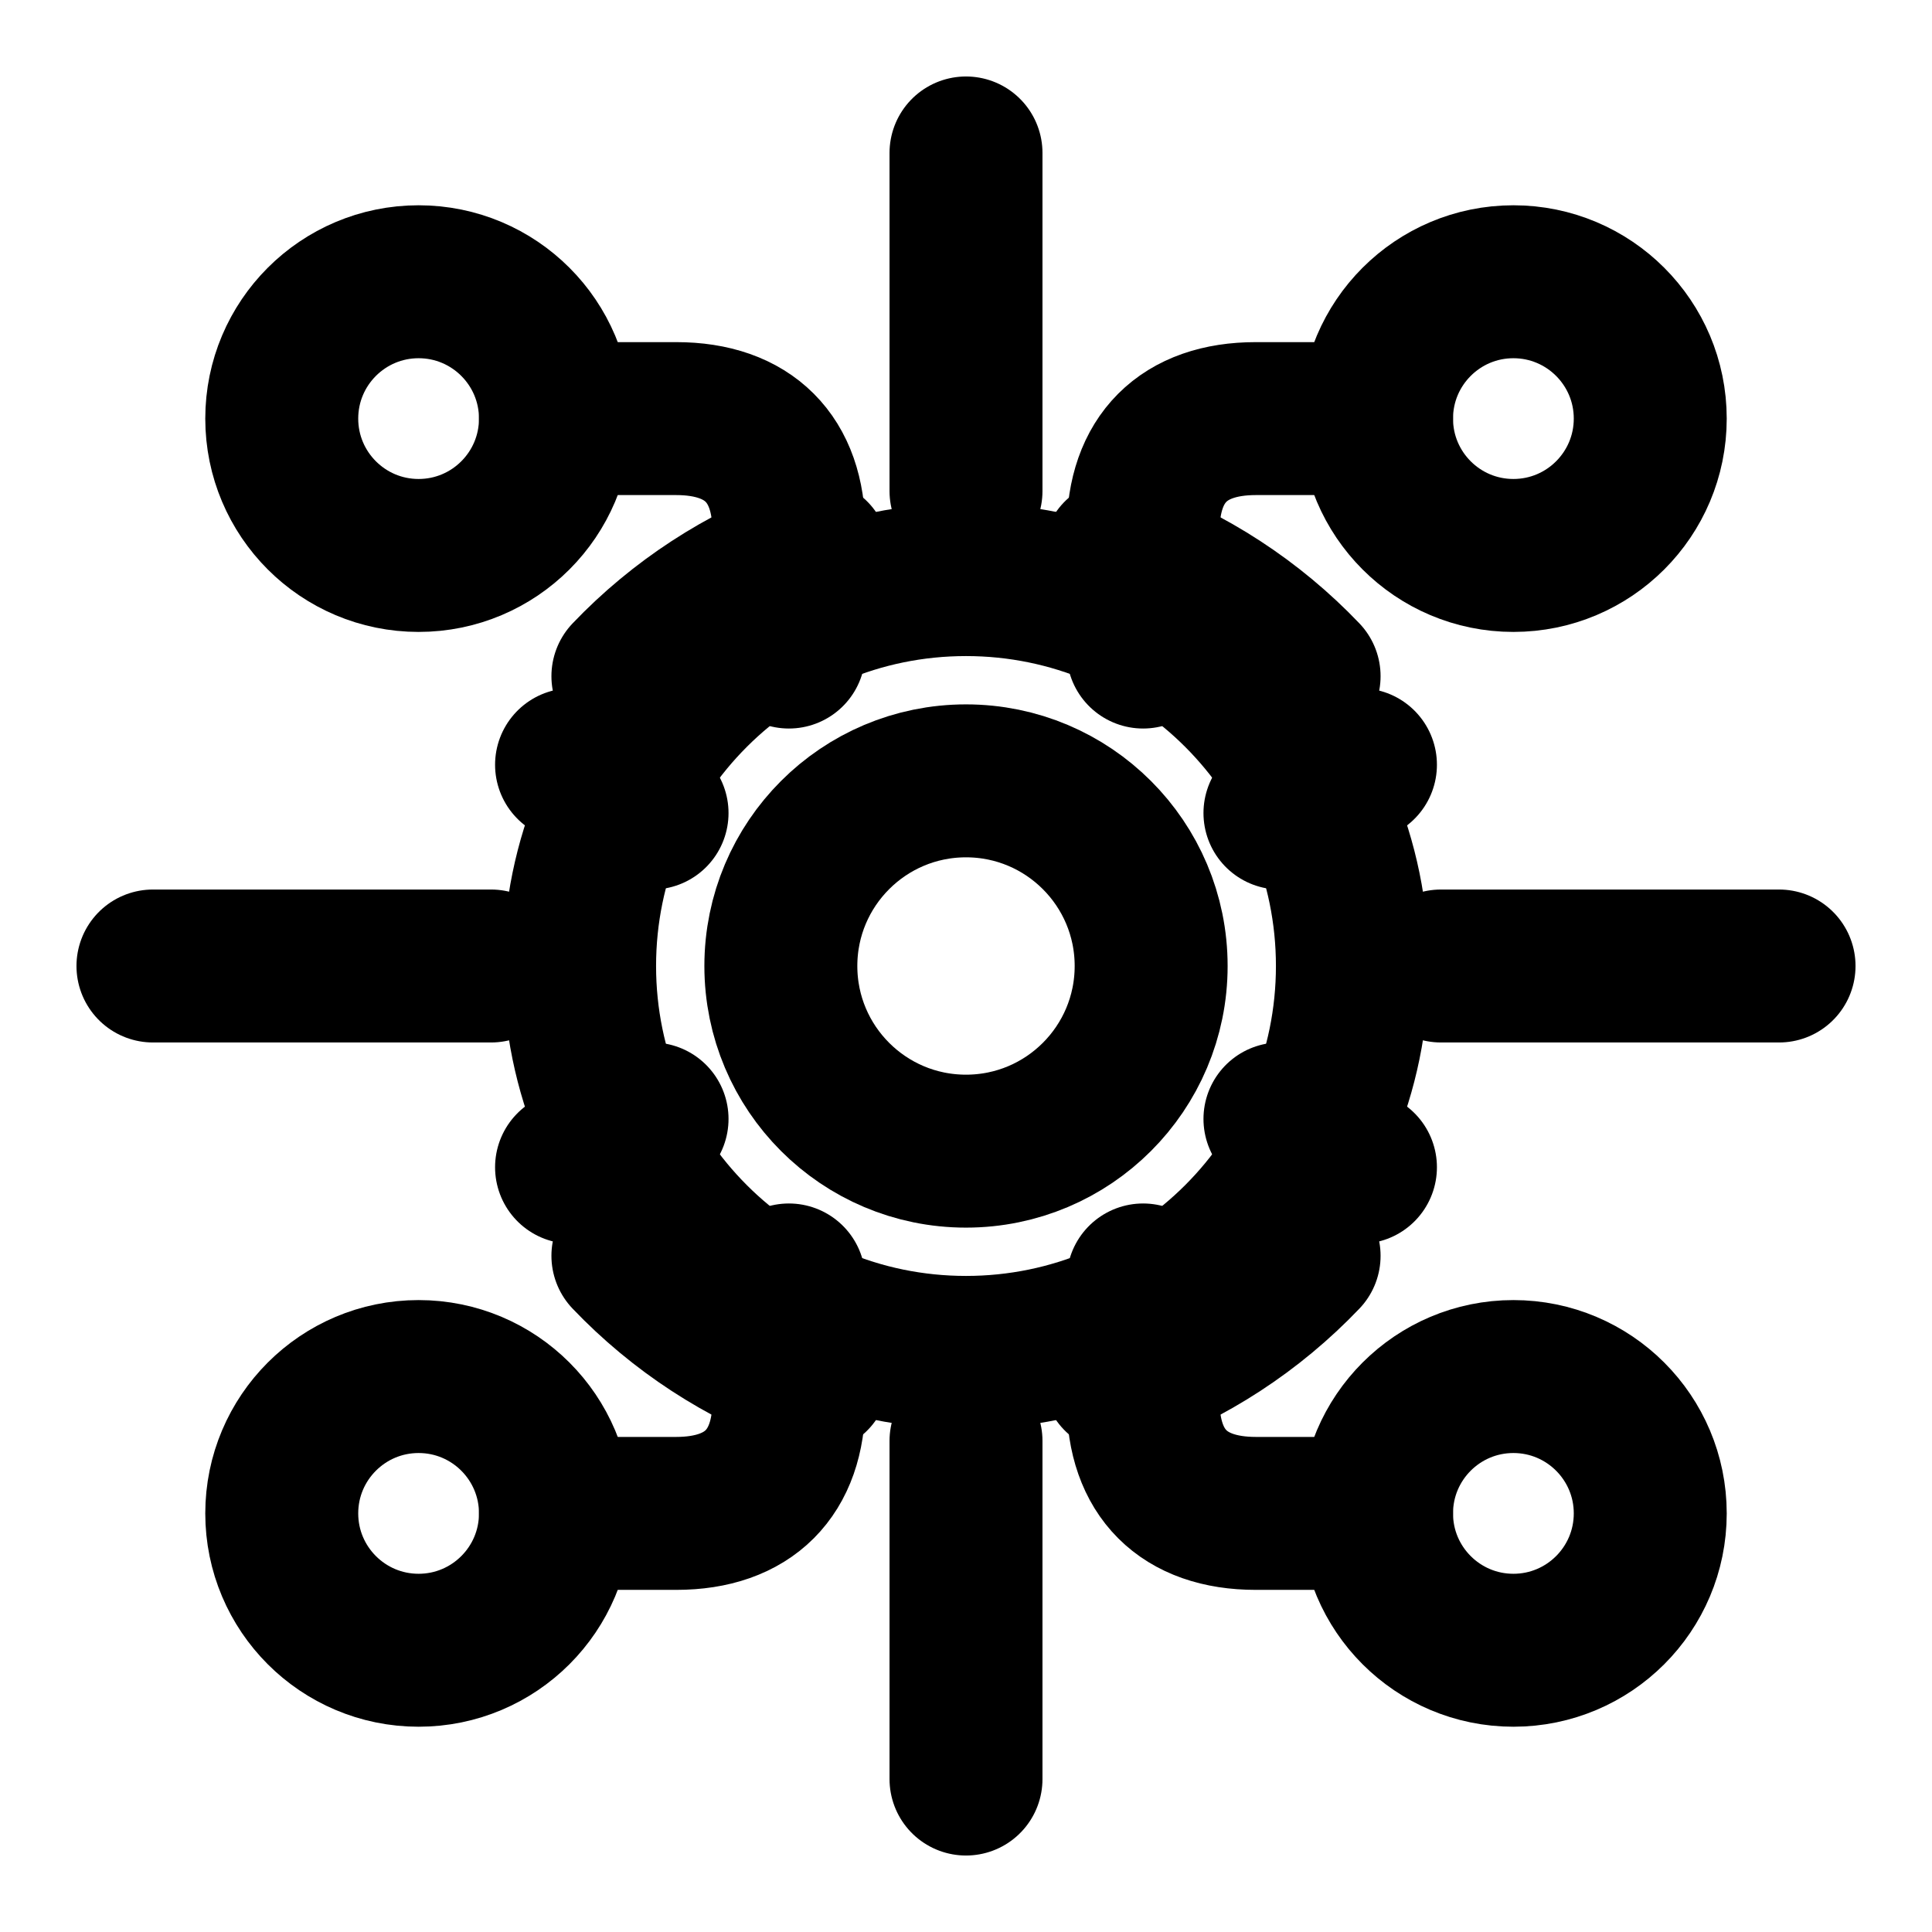
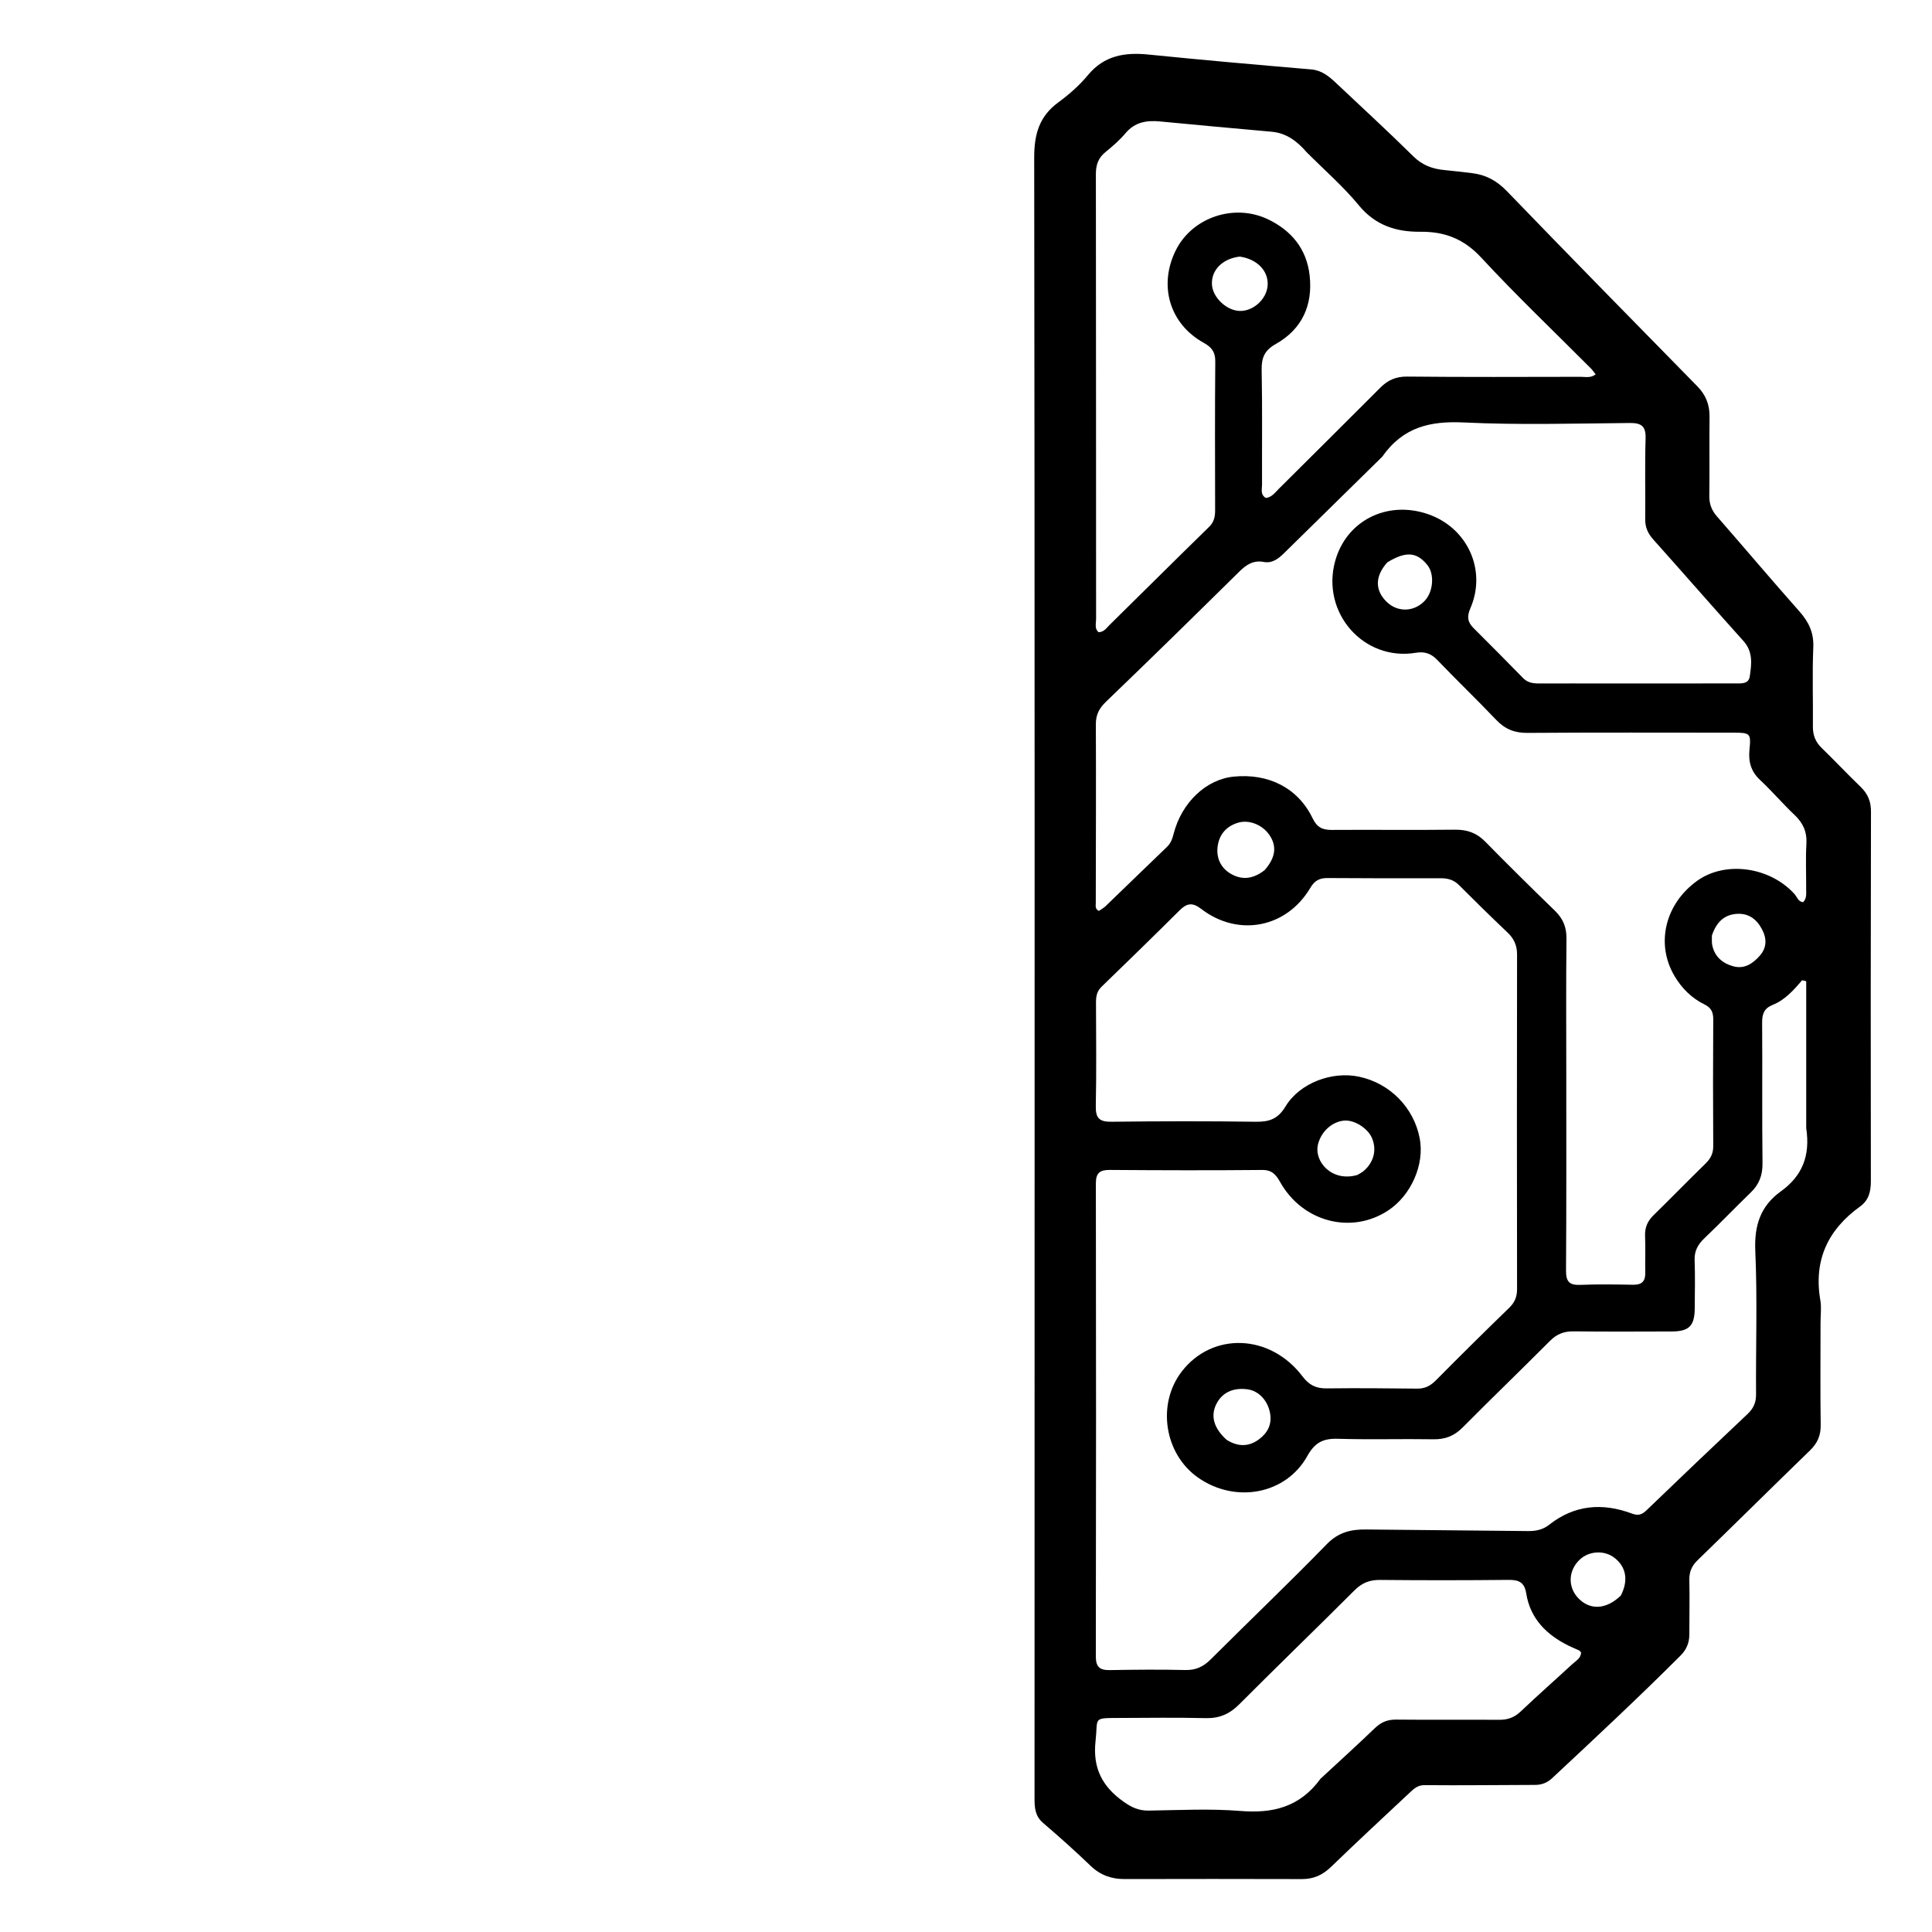
- <svg xmlns="http://www.w3.org/2000/svg" width="24" height="24" viewBox="0 0 24 24" fill="none">
-   <g stroke="currentColor" stroke-width="1.9" stroke-linecap="round" stroke-linejoin="round">
-     <circle cx="12" cy="12" r="2.3" />
-     <circle cx="12" cy="12" r="4.8" />
-     <path d="M12 1.9v4.2" />
-     <path d="M12 17.9v4.2" />
-     <path d="M1.9 12h4.2" />
-     <path d="M17.9 12h4.2" />
-     <path d="M7.8 8.4A6 6 0 0 1 10.1 6.9" />
-     <path d="M13.9 6.9A6 6 0 0 1 16.2 8.4" />
-     <path d="M16.2 15.6A6 6 0 0 1 13.9 17.1" />
-     <path d="M10.1 17.1A6 6 0 0 1 7.8 15.6" />
-     <circle cx="5.2" cy="5.2" r="1.7" />
-     <circle cx="18.8" cy="5.2" r="1.7" />
-     <circle cx="18.8" cy="18.8" r="1.7" />
-     <circle cx="5.2" cy="18.8" r="1.7" />
-     <path d="M6.9 5.2h1.5c.9 0 1.4.5 1.4 1.4v1.5" />
-     <path d="M17.1 5.2h-1.5c-.9 0-1.4.5-1.4 1.4v1.5" />
-     <path d="M17.1 18.8h-1.5c-.9 0-1.4-.5-1.4-1.4v-1.5" />
-     <path d="M6.9 18.8h1.5c.9 0 1.4-.5 1.4-1.4v-1.5" />
-     <path d="M8.1 10.1l-1-.6" />
-     <path d="M15.9 10.1l1-.6" />
-     <path d="M15.9 13.9l1 .6" />
-     <path d="M8.1 13.9l-1 .6" />
+ <svg xmlns="http://www.w3.org/2000/svg" width="24" height="24" viewBox="0 0 768 768" fill="none">
+   <g transform="translate(-107.661 -113.045)">
+     <path fill="currentColor" d="m 831.351,639 c -0.002,13.833 -0.128,27.168 0.065,40.499 0.061,4.185 -1.315,7.264 -4.274,10.132 -14.954,14.498 -29.752,29.157 -44.697,43.664 -2.342,2.273 -3.328,4.67 -3.247,7.931 0.177,7.162 -0.019,14.331 6.2e-4,21.498 0.009,3.35 -1.129,6.076 -3.531,8.477 -16.621,16.614 -33.799,32.642 -50.977,48.671 -1.925,1.796 -4.098,2.696 -6.752,2.702 -14.655,0.031 -29.311,0.231 -43.963,0.091 -2.808,-0.027 -4.302,1.462 -5.957,3.011 -10.461,9.791 -20.964,19.541 -31.262,29.501 -3.336,3.226 -6.929,4.848 -11.564,4.832 -23.499,-0.078 -46.998,-0.055 -70.496,-0.007 -5.239,0.011 -9.637,-1.544 -13.511,-5.269 -6.122,-5.888 -12.47,-11.554 -18.922,-17.081 -3.247,-2.782 -3.362,-6.248 -3.36,-9.969 0.019,-39.333 0.013,-78.665 0.016,-117.998 0.013,-177.997 0.091,-355.994 -0.147,-533.99 -0.012,-9.283 1.991,-16.377 9.58,-21.951 4.272,-3.138 8.388,-6.737 11.754,-10.808 6.51,-7.873 14.699,-9.162 24.165,-8.201 21.498,2.183 43.029,4.056 64.56,5.898 4.205,0.36 7.038,2.678 9.847,5.331 10.295,9.724 20.748,19.287 30.815,29.242 3.609,3.569 7.656,4.997 12.404,5.446 3.642,0.344 7.274,0.789 10.907,1.218 5.483,0.648 9.849,3.004 13.806,7.102 25.118,26.009 50.435,51.827 75.763,77.632 3.385,3.448 4.908,7.32 4.855,12.101 -0.115,10.498 0.051,20.999 -0.087,31.497 -0.043,3.219 0.935,5.719 3.036,8.124 10.959,12.544 21.704,25.277 32.755,37.739 3.724,4.2 5.79,8.451 5.542,14.292 -0.445,10.481 -0.057,20.995 -0.158,31.494 -0.033,3.394 0.998,6.095 3.442,8.475 5.252,5.116 10.294,10.449 15.562,15.547 2.812,2.722 4.091,5.729 4.082,9.729 -0.112,48.999 -0.127,97.999 -0.046,146.998 0.007,4.145 -0.863,7.59 -4.291,10.054 -12.866,9.249 -18.536,21.46 -15.781,37.353 0.477,2.751 0.068,5.656 0.068,8.99 m -5.695,-77.51 v -58.4 c -0.546,-0.125 -1.093,-0.251 -1.639,-0.376 -3.36,3.962 -6.841,7.85 -11.701,9.8 -3.349,1.344 -4.202,3.545 -4.178,6.965 0.133,18.664 -0.076,37.33 0.142,55.992 0.055,4.72 -1.303,8.352 -4.631,11.572 -6.224,6.024 -12.223,12.281 -18.488,18.261 -2.581,2.464 -4.002,5.028 -3.863,8.723 0.237,6.324 0.081,12.663 0.047,18.996 -0.038,7.072 -2.206,9.29 -9.192,9.307 -12.999,0.033 -25.999,0.1 -38.996,-0.046 -3.768,-0.043 -6.641,1.063 -9.327,3.759 -11.526,11.568 -23.29,22.899 -34.792,34.49 -3.308,3.333 -6.891,4.725 -11.56,4.649 -12.662,-0.206 -25.338,0.187 -37.992,-0.192 -5.789,-0.173 -9.123,1.408 -12.136,6.828 -8.523,15.332 -28.618,18.975 -43.435,8.607 -13.416,-9.387 -16.476,-29.193 -6.512,-42.151 12.182,-15.843 35.157,-15.064 48.011,1.899 2.635,3.477 5.397,4.834 9.607,4.783 11.997,-0.145 23.998,-0.045 35.995,0.092 3.085,0.035 5.273,-1.11 7.424,-3.283 9.61,-9.712 19.325,-19.323 29.138,-28.83 2.223,-2.153 3.139,-4.39 3.134,-7.46 -0.071,-44.33 -0.077,-88.66 0.002,-132.989 0.007,-3.641 -1.23,-6.325 -3.822,-8.784 -6.525,-6.19 -12.939,-12.499 -19.3,-18.857 -2.065,-2.065 -4.423,-2.686 -7.221,-2.68 -14.998,0.031 -29.997,0.034 -44.995,-0.081 -3.165,-0.024 -5.146,1.021 -6.819,3.859 -9.414,15.969 -28.681,19.739 -43.43,8.388 -3.448,-2.653 -5.681,-2.271 -8.527,0.56 -10.277,10.223 -20.65,20.35 -31.073,30.424 -1.904,1.84 -2.199,3.925 -2.192,6.333 0.039,13.665 0.2,27.335 -0.081,40.995 -0.098,4.753 1.287,6.38 6.158,6.32 19.162,-0.237 38.331,-0.269 57.492,-0.001 5.32,0.074 8.781,-1.126 11.738,-6.039 5.646,-9.384 18.542,-14.159 29.281,-11.866 12.297,2.626 21.77,12.276 24.103,24.552 1.966,10.347 -3.413,22.604 -12.564,28.628 -14.612,9.62 -33.986,4.596 -42.914,-11.282 -1.674,-2.977 -3.26,-4.864 -7.166,-4.827 -20.163,0.188 -40.329,0.137 -60.493,-0.014 -3.998,-0.03 -5.613,1.116 -5.607,5.386 0.1,62.661 0.097,125.323 -0.015,187.985 -0.008,4.253 1.586,5.526 5.576,5.455 9.996,-0.179 20.001,-0.271 29.994,-0.032 4.205,0.101 7.196,-1.331 10.112,-4.242 15.327,-15.304 31.01,-30.256 46.116,-45.772 4.6,-4.725 9.569,-5.93 15.61,-5.853 21.478,0.273 42.958,0.362 64.436,0.629 3.147,0.039 5.902,-0.565 8.384,-2.52 10.101,-7.957 21.225,-8.791 32.938,-4.417 2.447,0.914 3.935,0.41 5.713,-1.3 13.327,-12.82 26.704,-25.588 40.164,-38.269 2.359,-2.223 3.431,-4.538 3.409,-7.84 -0.132,-18.998 0.548,-38.024 -0.302,-56.984 -0.454,-10.115 2.032,-17.865 10.163,-23.711 8.346,-6.001 11.795,-13.978 10.076,-25.139 M 657.109,294.609 c -12.954,12.725 -25.91,25.447 -38.859,38.176 -2.312,2.273 -4.727,4.306 -8.308,3.635 -4.052,-0.759 -6.864,1.111 -9.653,3.863 -17.55,17.317 -35.152,34.583 -52.93,51.666 -2.762,2.654 -4.099,5.173 -4.081,9.025 0.109,23.66 -0.006,47.32 -0.028,70.981 -0.001,1.102 -0.377,2.382 1.224,3.195 0.84,-0.586 1.88,-1.126 2.69,-1.904 8.153,-7.843 16.244,-15.751 24.417,-23.573 1.551,-1.485 2.122,-3.288 2.629,-5.244 3.206,-12.369 12.877,-21.552 23.794,-22.657 13.887,-1.405 25.619,4.486 31.412,16.504 1.782,3.696 3.953,4.697 7.663,4.674 16.328,-0.104 32.659,0.093 48.986,-0.089 4.83,-0.054 8.602,1.277 12.015,4.761 9.093,9.282 18.356,18.402 27.681,27.453 3.202,3.107 4.647,6.509 4.596,11.056 -0.197,17.493 -0.076,34.99 -0.077,52.486 -0.002,26.493 0.084,52.987 -0.102,79.479 -0.031,4.406 1.313,5.891 5.695,5.705 6.986,-0.297 13.994,-0.163 20.991,-0.047 3.395,0.057 4.883,-1.339 4.814,-4.738 -0.098,-4.83 0.143,-9.671 -0.074,-14.493 -0.155,-3.436 0.932,-6.046 3.382,-8.432 6.921,-6.742 13.647,-13.682 20.565,-20.426 2.033,-1.982 3.167,-4.011 3.149,-6.96 -0.102,-16.828 -0.104,-33.658 0.002,-50.487 0.018,-2.864 -0.877,-4.624 -3.489,-5.9 -5.065,-2.475 -8.957,-6.359 -11.837,-11.168 -7.667,-12.804 -3.881,-28.756 8.925,-37.963 11.175,-8.034 28.86,-5.608 38.669,5.226 1.046,1.156 1.479,3.077 3.466,3.271 1.498,-1.54 1.196,-3.438 1.205,-5.233 0.031,-5.998 -0.248,-12.012 0.095,-17.991 0.273,-4.751 -1.327,-8.26 -4.723,-11.471 -4.717,-4.46 -8.935,-9.45 -13.682,-13.875 -3.67,-3.42 -4.702,-7.313 -4.221,-12.116 0.646,-6.455 0.273,-6.703 -6.349,-6.705 -27.326,-0.007 -54.654,-0.11 -81.979,0.088 -5.098,0.037 -8.868,-1.516 -12.337,-5.156 -7.699,-8.079 -15.754,-15.819 -23.482,-23.872 -2.468,-2.571 -5.03,-3.396 -8.469,-2.822 -20.76,3.467 -37.773,-15.934 -32.074,-36.495 4.427,-15.974 20.54,-24.156 36.747,-18.661 15.798,5.356 23.593,22.258 16.986,37.481 -1.428,3.291 -1.138,5.48 1.297,7.891 6.628,6.565 13.163,13.223 19.7,19.88 1.807,1.84 4.006,2.117 6.416,2.107 8.998,-0.039 17.995,0.005 26.993,0.005 16.996,-0.001 33.992,-0.009 50.987,-0.023 2.339,-0.002 5.202,0.283 5.662,-2.753 0.742,-4.897 1.387,-9.802 -2.519,-14.137 -12.04,-13.362 -23.845,-26.935 -35.836,-40.341 -2.127,-2.378 -3.234,-4.841 -3.199,-8.065 0.115,-10.663 -0.175,-21.334 0.156,-31.988 0.152,-4.88 -1.527,-6.281 -6.272,-6.239 -21.993,0.195 -44.025,0.843 -65.969,-0.209 -13.319,-0.638 -24.156,1.763 -32.456,13.626 M 627.008,173.485 c -3.691,-4.272 -7.949,-7.541 -13.84,-8.073 -14.735,-1.33 -29.472,-2.639 -44.197,-4.074 -5.397,-0.526 -10.121,0.154 -13.902,4.66 -2.339,2.787 -5.167,5.208 -7.997,7.523 -2.838,2.321 -3.787,5.064 -3.782,8.703 0.083,58.991 0.045,117.981 0.08,176.972 0.001,1.725 -0.688,3.691 0.974,5.161 2.152,-0.023 3.194,-1.707 4.455,-2.949 13.18,-12.975 26.289,-26.021 39.52,-38.943 2.035,-1.988 2.376,-4.189 2.371,-6.767 -0.035,-19.664 -0.106,-39.328 0.061,-58.99 0.032,-3.731 -1.423,-5.639 -4.563,-7.372 -13.65,-7.533 -18.143,-22.948 -11.028,-36.992 6.531,-12.892 23.112,-18.54 36.553,-12.118 9.289,4.438 15.344,11.764 16.538,22.213 1.354,11.849 -2.942,21.441 -13.458,27.361 -4.472,2.517 -5.704,5.464 -5.605,10.336 0.308,15.158 0.088,30.326 0.154,45.49 0.008,1.849 -0.752,4.072 1.52,5.373 2.427,-0.307 3.689,-2.194 5.189,-3.685 13.473,-13.387 26.941,-26.781 40.367,-40.216 2.965,-2.967 6.191,-4.401 10.612,-4.357 22.994,0.229 45.991,0.134 68.988,0.091 1.895,-0.004 3.963,0.581 5.932,-0.979 -0.668,-0.844 -1.197,-1.665 -1.871,-2.341 -14.576,-14.639 -29.566,-28.896 -43.588,-44.047 -6.856,-7.407 -14.467,-10.381 -24.11,-10.289 -9.623,0.092 -17.966,-2.478 -24.574,-10.521 -6.106,-7.432 -13.484,-13.82 -20.801,-21.172 m 5.609,646.614 c 7.208,-6.683 14.493,-13.288 21.584,-20.094 2.455,-2.357 5.001,-3.428 8.439,-3.391 13.664,0.145 27.332,-0.009 40.997,0.081 3.368,0.022 6.015,-0.921 8.513,-3.297 6.758,-6.428 13.77,-12.59 20.625,-18.918 1.396,-1.289 3.373,-2.261 3.378,-4.557 -0.297,-0.326 -0.474,-0.664 -0.749,-0.794 -1.348,-0.639 -2.745,-1.175 -4.082,-1.834 -8.828,-4.347 -15.347,-10.743 -16.952,-20.81 -0.726,-4.557 -3.015,-5.45 -7.107,-5.408 -16.998,0.172 -33.999,0.189 -50.997,0.018 -4.148,-0.042 -7.201,1.17 -10.154,4.122 -15.2,15.196 -30.67,30.12 -45.845,45.34 -3.814,3.825 -7.868,5.598 -13.279,5.474 -11.493,-0.263 -22.996,-0.121 -34.495,-0.069 -10.687,0.048 -8.289,-0.192 -9.331,9.173 -1.19,10.698 2.64,18.089 11.137,24.12 3.177,2.255 6.043,3.587 9.94,3.531 12.164,-0.176 24.394,-0.835 36.481,0.145 12.864,1.043 23.578,-1.451 31.896,-12.834 M 595.227,685.371 c 4.356,2.746 8.703,2.966 12.936,-0.2 3.449,-2.58 5.162,-5.966 4.369,-10.366 -0.906,-5.031 -4.518,-8.871 -8.9,-9.475 -5.801,-0.8 -10.194,1.28 -12.49,5.913 -2.288,4.618 -1.064,9.44 4.084,14.129 m 52.033,-105.263 c 0.838,-0.527 1.757,-0.96 2.502,-1.597 4.013,-3.433 5.243,-8.355 3.318,-12.996 -1.651,-3.979 -7.06,-7.389 -11.129,-7.016 -4.867,0.447 -9.123,4.432 -10.354,9.408 -1.704,6.887 5.522,15.147 15.663,12.201 M 610.363,458.938 c 4.328,-4.908 4.966,-9.42 1.964,-13.891 -2.811,-4.186 -8.192,-6.271 -12.52,-4.965 -4.847,1.463 -7.6,4.907 -8.144,9.668 -0.496,4.346 1.242,8.266 5.153,10.576 4.403,2.6 8.851,2.293 13.545,-1.388 m 141.604,288.364 c 3.098,-6.034 2.157,-11.435 -2.626,-15.075 -3.997,-3.041 -10.037,-2.684 -13.729,0.811 -4.494,4.256 -4.797,10.718 -0.71,15.143 4.595,4.974 11.125,4.867 17.065,-0.879 M 600.512,215.043 c -6.85,0.785 -11.396,5.339 -11.085,11.104 0.277,5.123 5.762,10.343 11.037,10.501 5.419,0.163 10.748,-4.717 11.105,-10.169 0.365,-5.568 -3.945,-10.378 -11.057,-11.436 m 58.627,121.55 c -4.935,5.505 -5.004,11.113 -0.194,15.752 4.337,4.182 10.84,3.979 15.062,-0.47 3.43,-3.615 3.952,-10.639 1.057,-14.217 -4.192,-5.18 -8.484,-5.611 -15.925,-1.065 m 129.027,148.332 c 0.041,1.322 -0.119,2.688 0.16,3.957 0.993,4.522 4.139,7.142 8.372,8.287 4.365,1.18 7.699,-1.044 10.465,-4.165 2.896,-3.268 2.874,-6.878 0.897,-10.595 -2.12,-3.986 -5.287,-6.39 -9.968,-6.09 -5.025,0.322 -8.099,3.259 -9.926,8.606 M 527.685,753.146 C 0,0 0,0 527.685,753.146 Z" />
  </g>
</svg>
